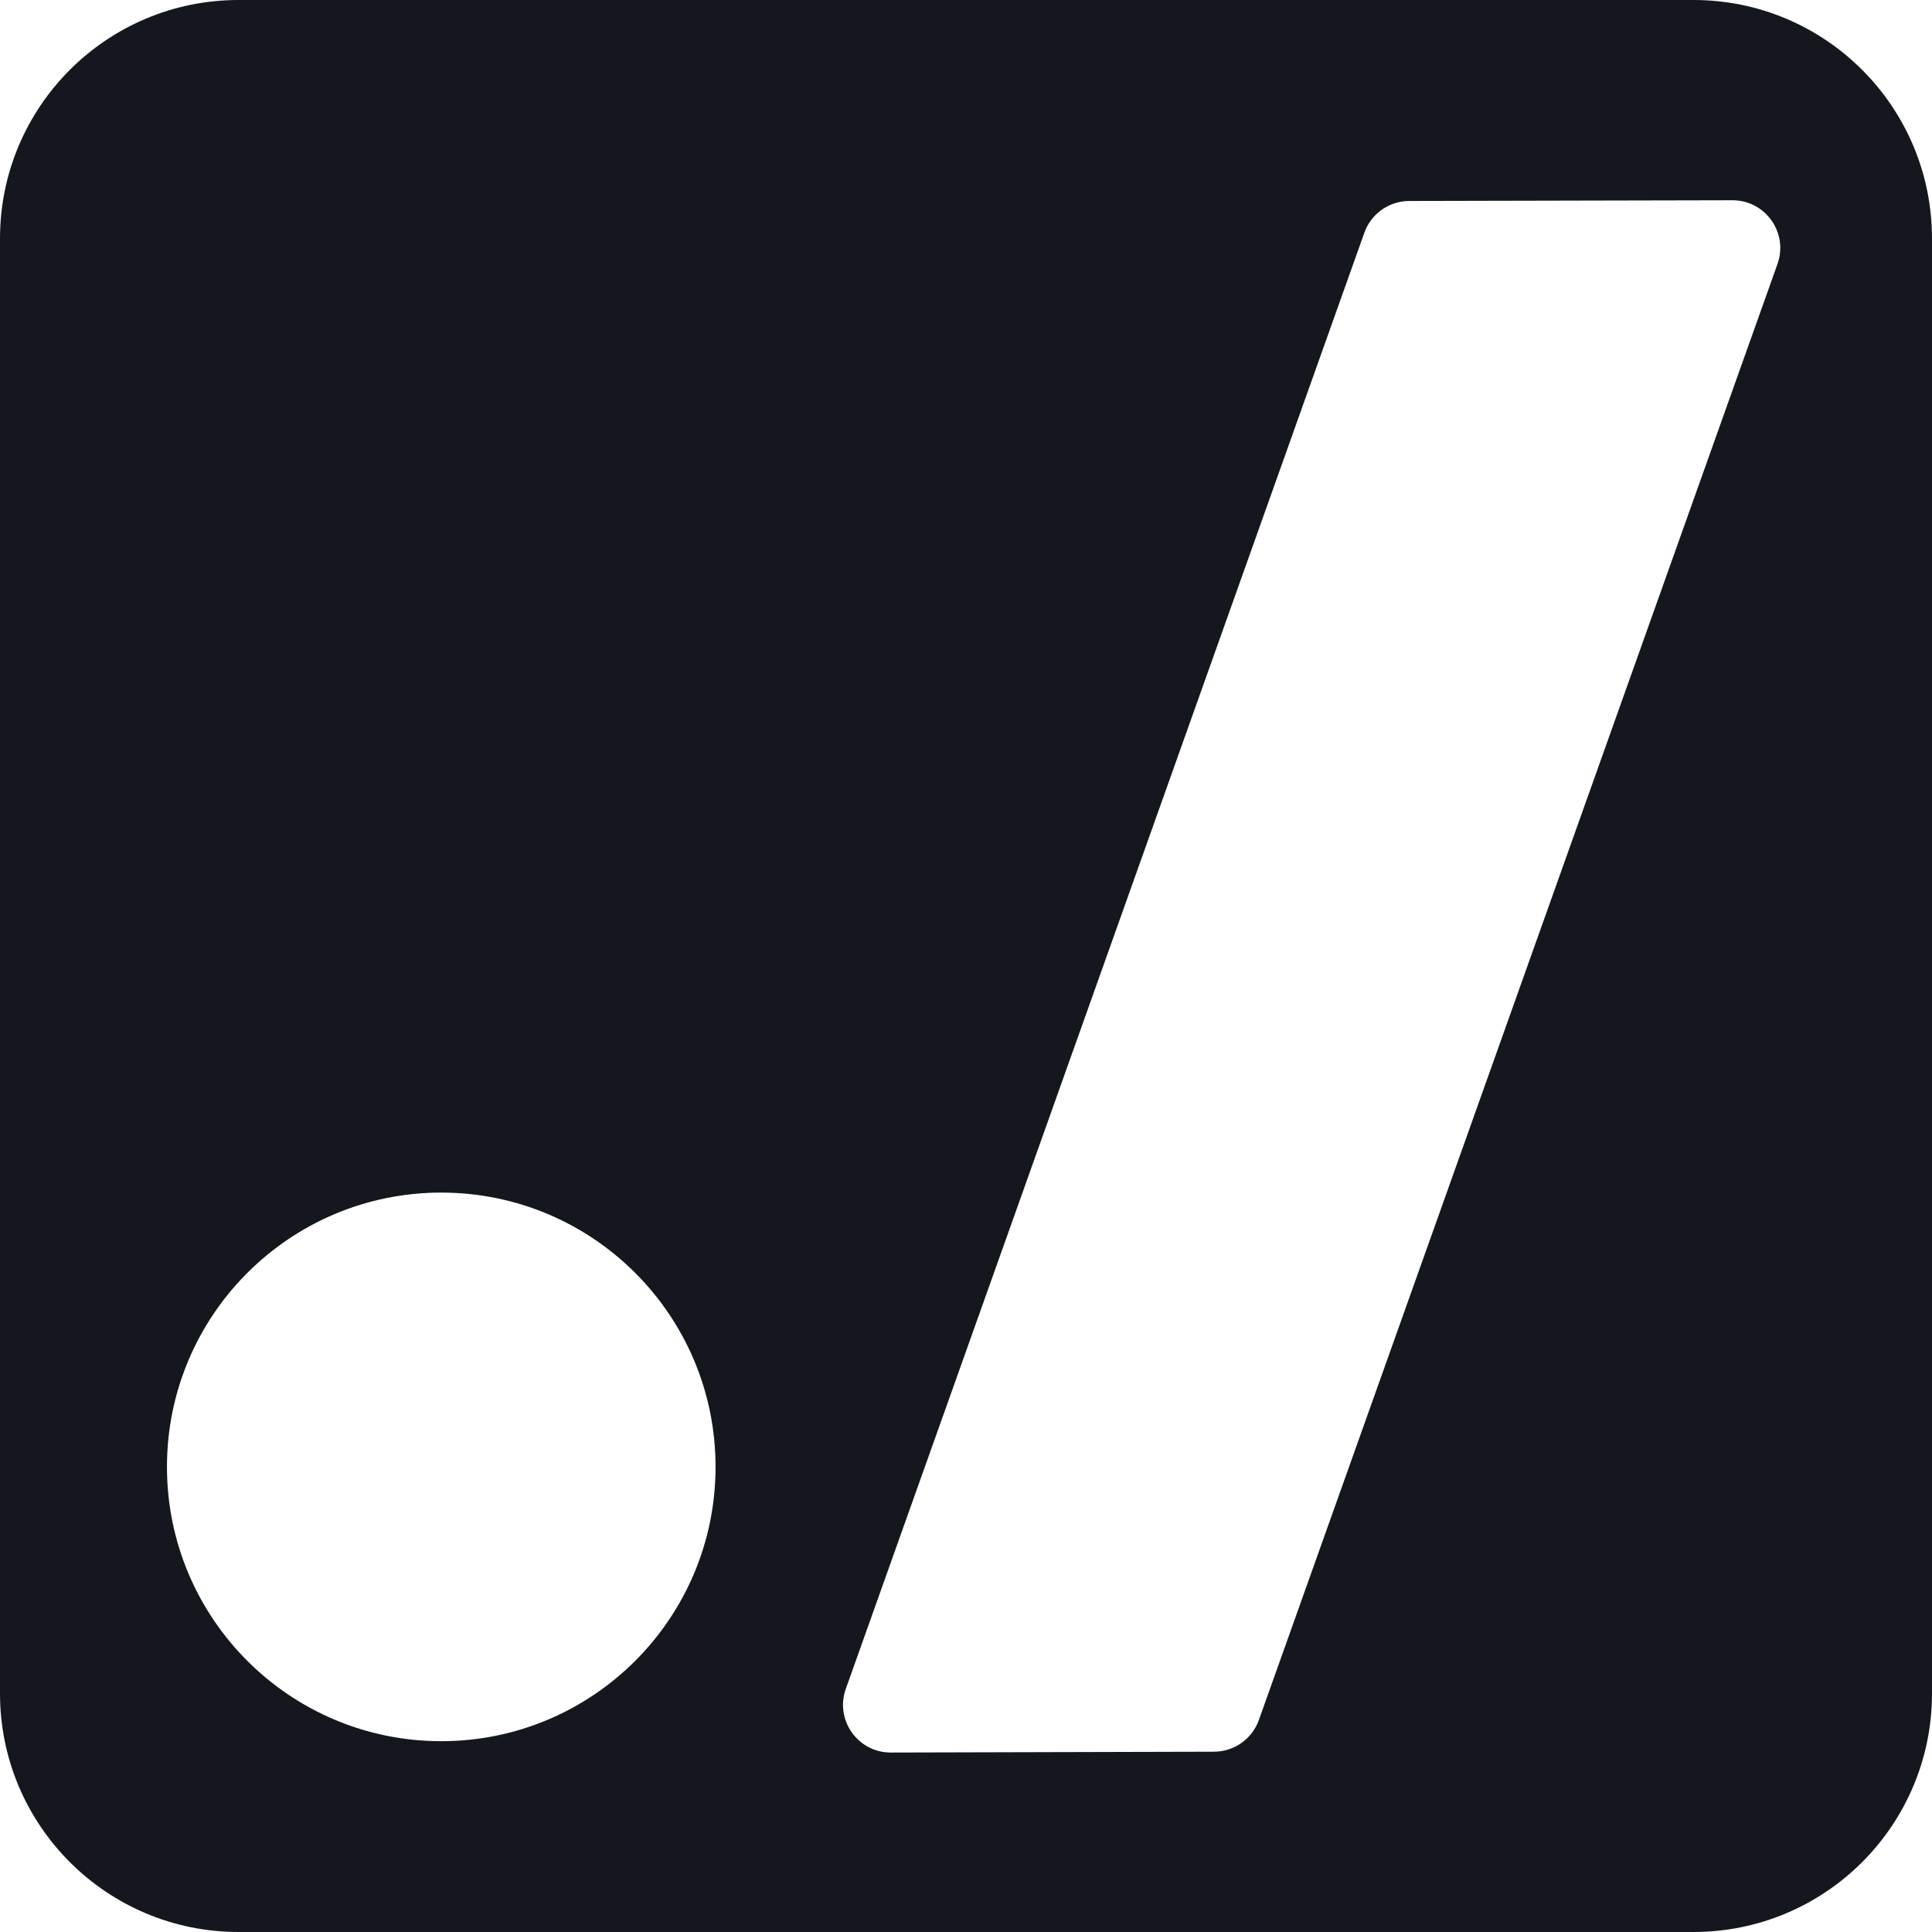
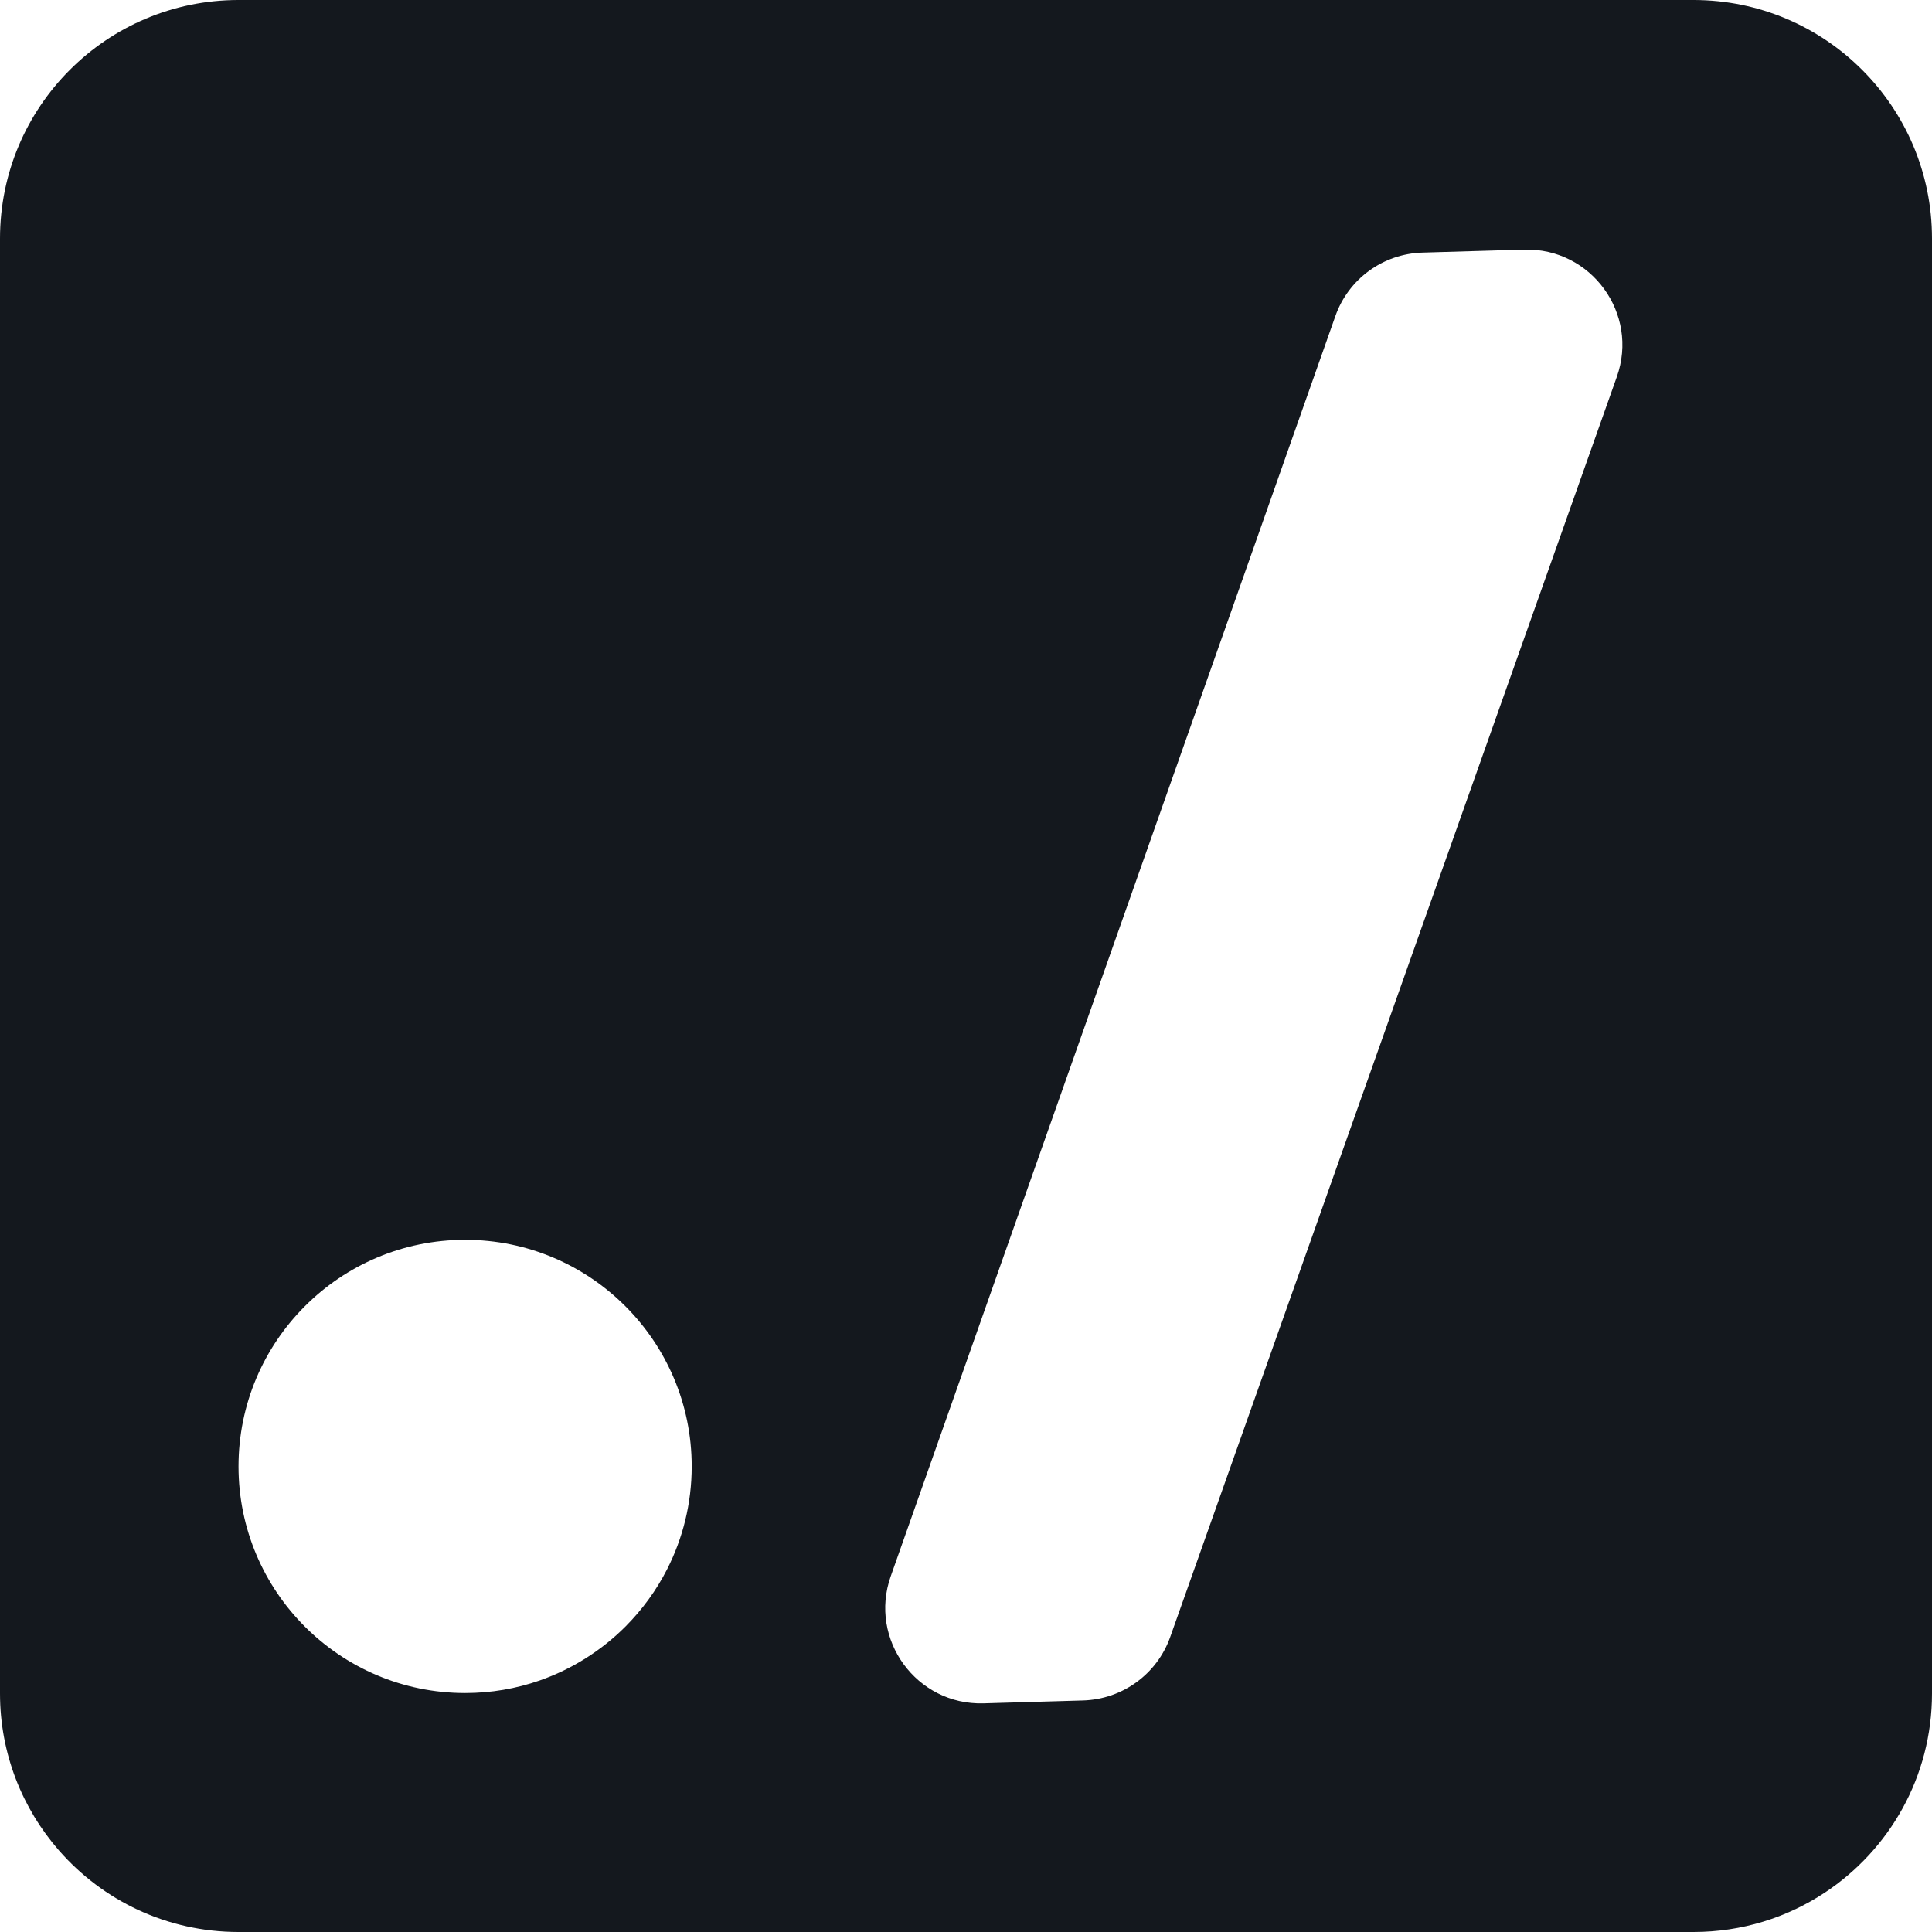
<svg xmlns="http://www.w3.org/2000/svg" width="81" height="81" viewBox="0 0 81 81" fill="none">
-   <path fill-rule="evenodd" clip-rule="evenodd" d="M0 10C0 4.477 4.477 0 10 0H71C76.523 0 81 4.477 81 10V71C81 76.523 76.523 81 71 81H10C4.477 81 0 76.523 0 71V10ZM30 61.5C30 67.851 24.851 73 18.5 73C12.149 73 7 67.851 7 61.5C7 55.148 12.149 50 18.5 50C24.851 50 30 55.148 30 61.5ZM35.461 70.805C34.996 72.109 35.965 73.48 37.35 73.476L50.9 73.441C51.744 73.439 52.495 72.907 52.779 72.112L74.522 11.067C74.986 9.763 74.017 8.393 72.633 8.396L59.082 8.426C58.237 8.428 57.485 8.96 57.202 9.755L35.461 70.805Z" fill="#14181E" />
+   <path fill-rule="evenodd" clip-rule="evenodd" d="M0 10C0 4.477 4.477 0 10 0H71C76.523 0 81 4.477 81 10V71C81 74.488 79.215 77.557 76.508 79.348C74.93 80.393 73.035 81 71 81H10C6.996 81 4.305 79.678 2.473 77.582C0.934 75.822 0 73.519 0 71V10ZM27.965 65.799C27.512 66.686 26.922 67.49 26.227 68.189C25.223 69.195 23.992 69.978 22.621 70.457C21.645 70.797 20.594 70.981 19.5 70.981C14.254 70.981 10 66.727 10 61.48C10 56.234 14.254 51.98 19.5 51.98C24.746 51.98 29 56.234 29 61.48C29 63.035 28.625 64.504 27.965 65.799ZM37.344 66.086C36.41 68.734 38.426 71.496 41.234 71.414L45.406 71.293C47.059 71.244 48.512 70.188 49.062 68.631L67.785 15.801C68.727 13.15 66.711 10.385 63.898 10.465L59.641 10.59C57.984 10.637 56.531 11.697 55.984 13.258L37.344 66.086Z" fill="#14181E" />
</svg>
